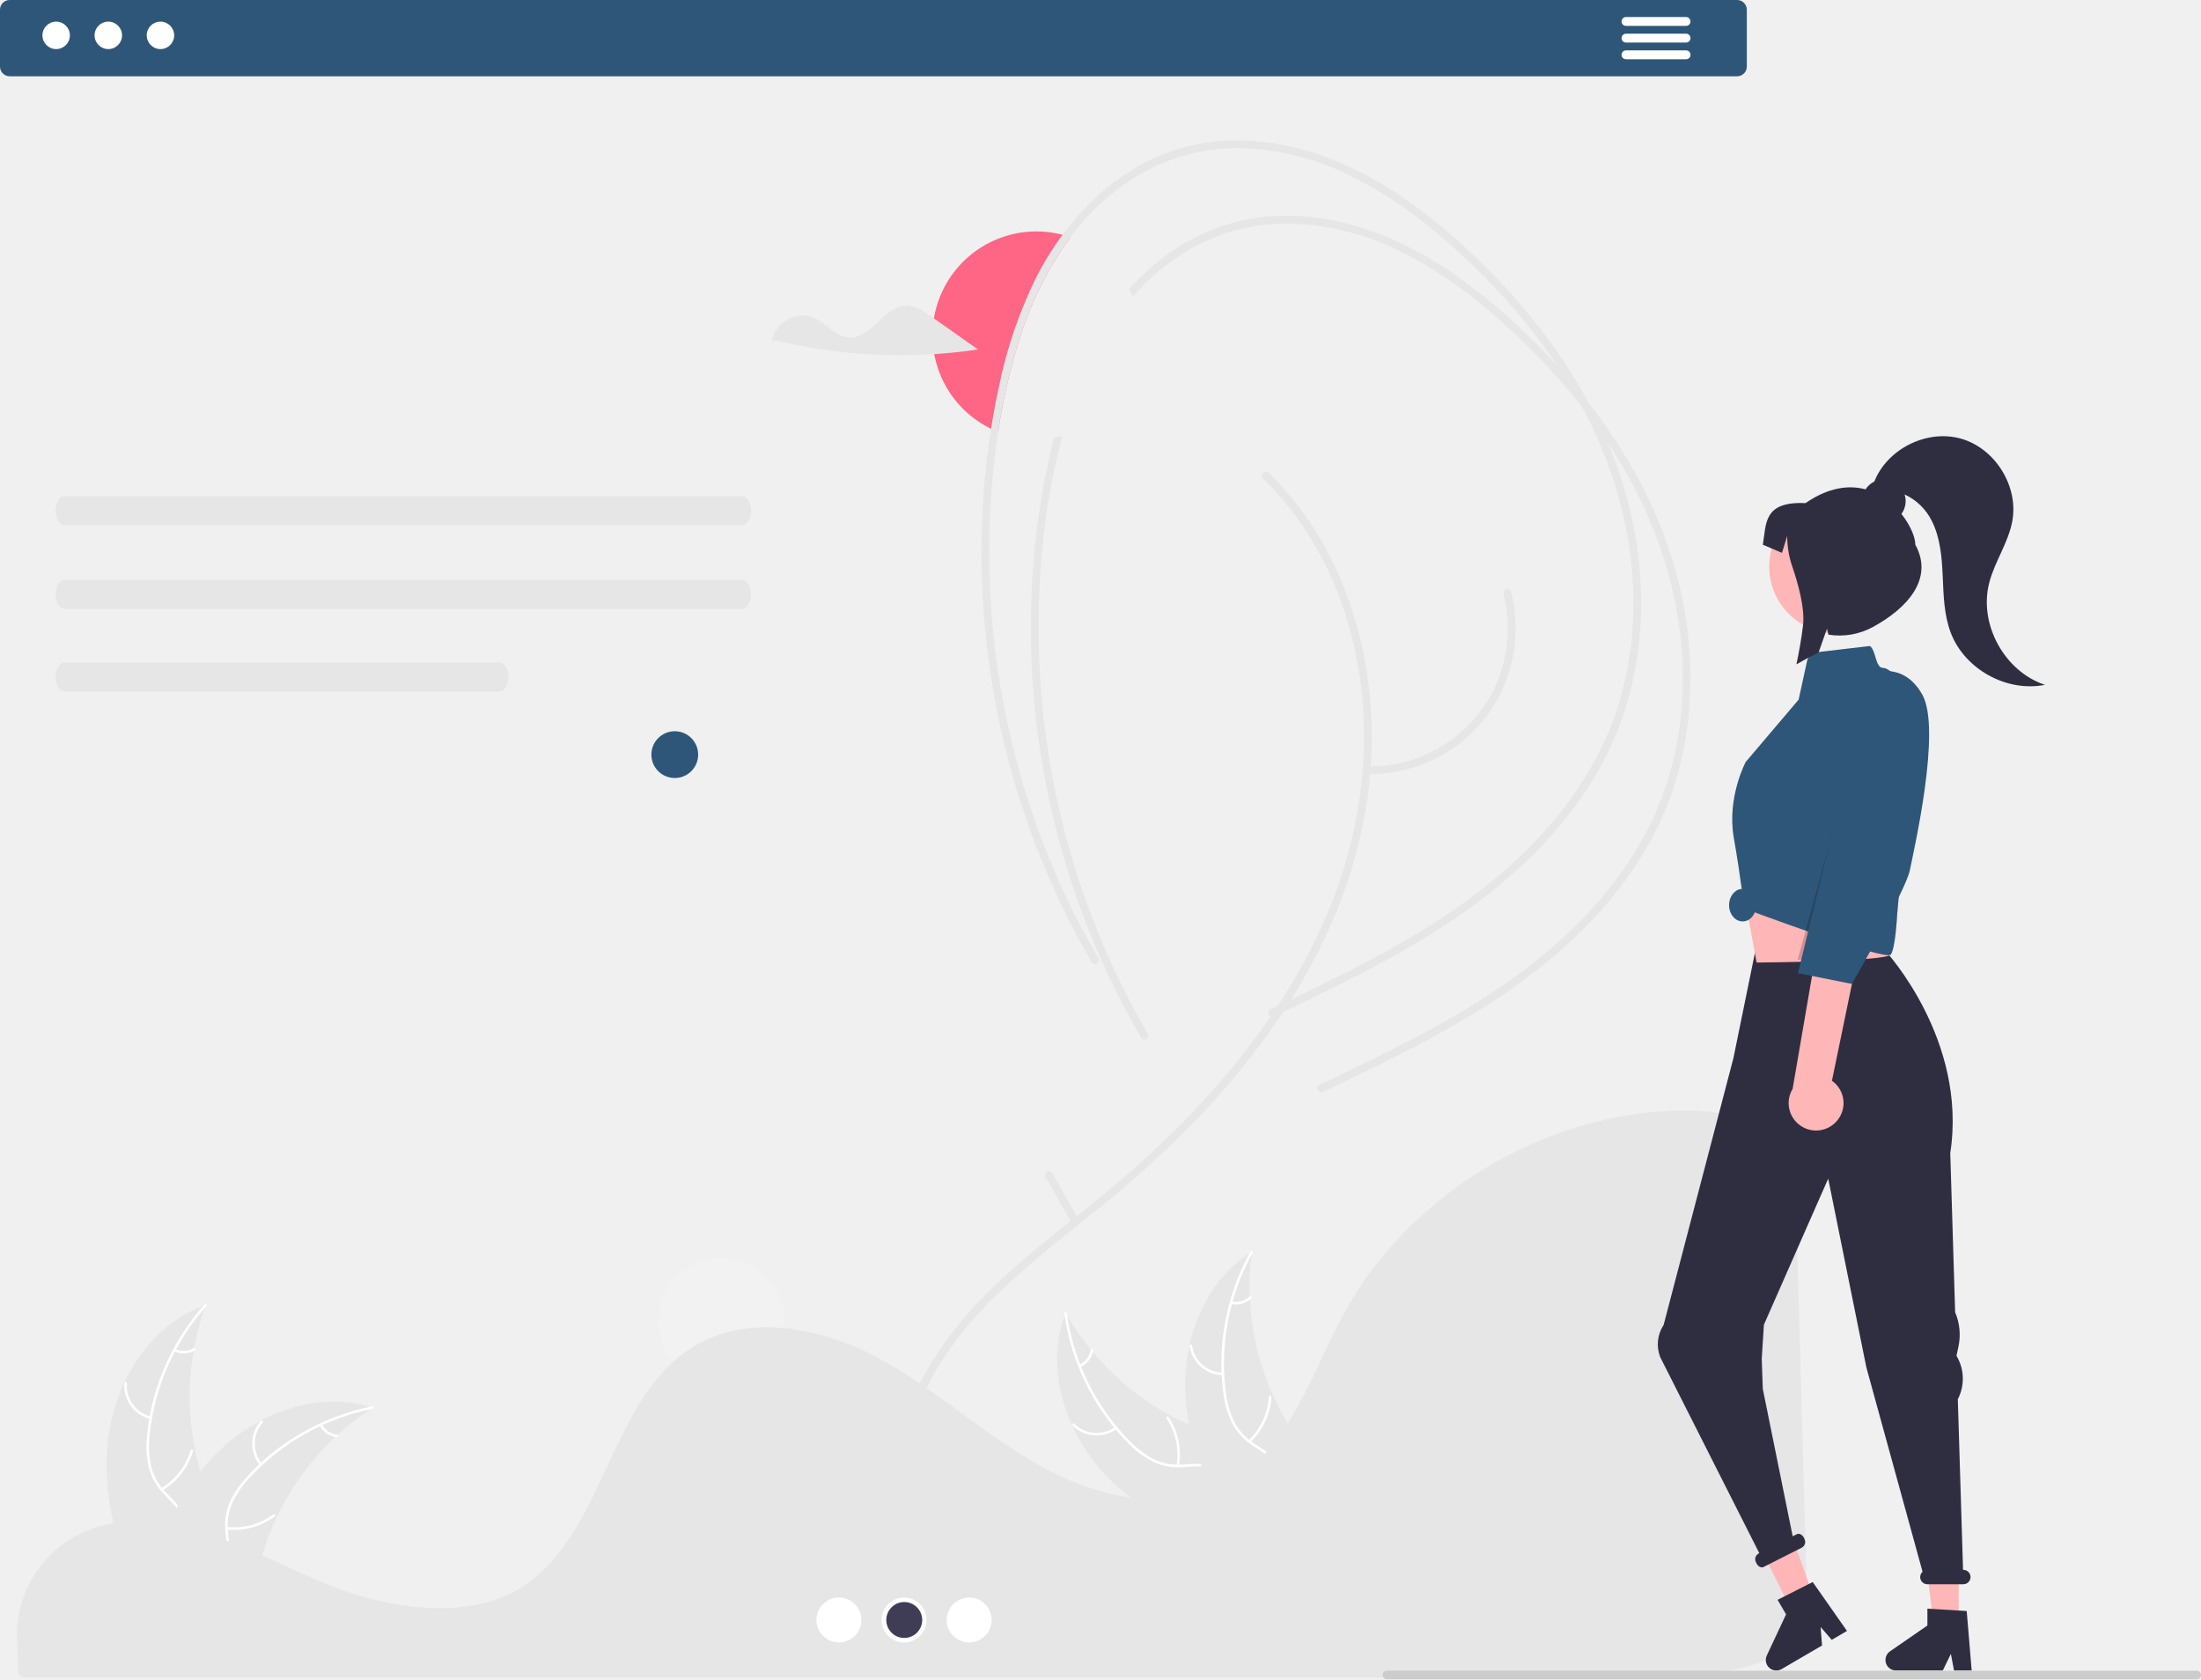
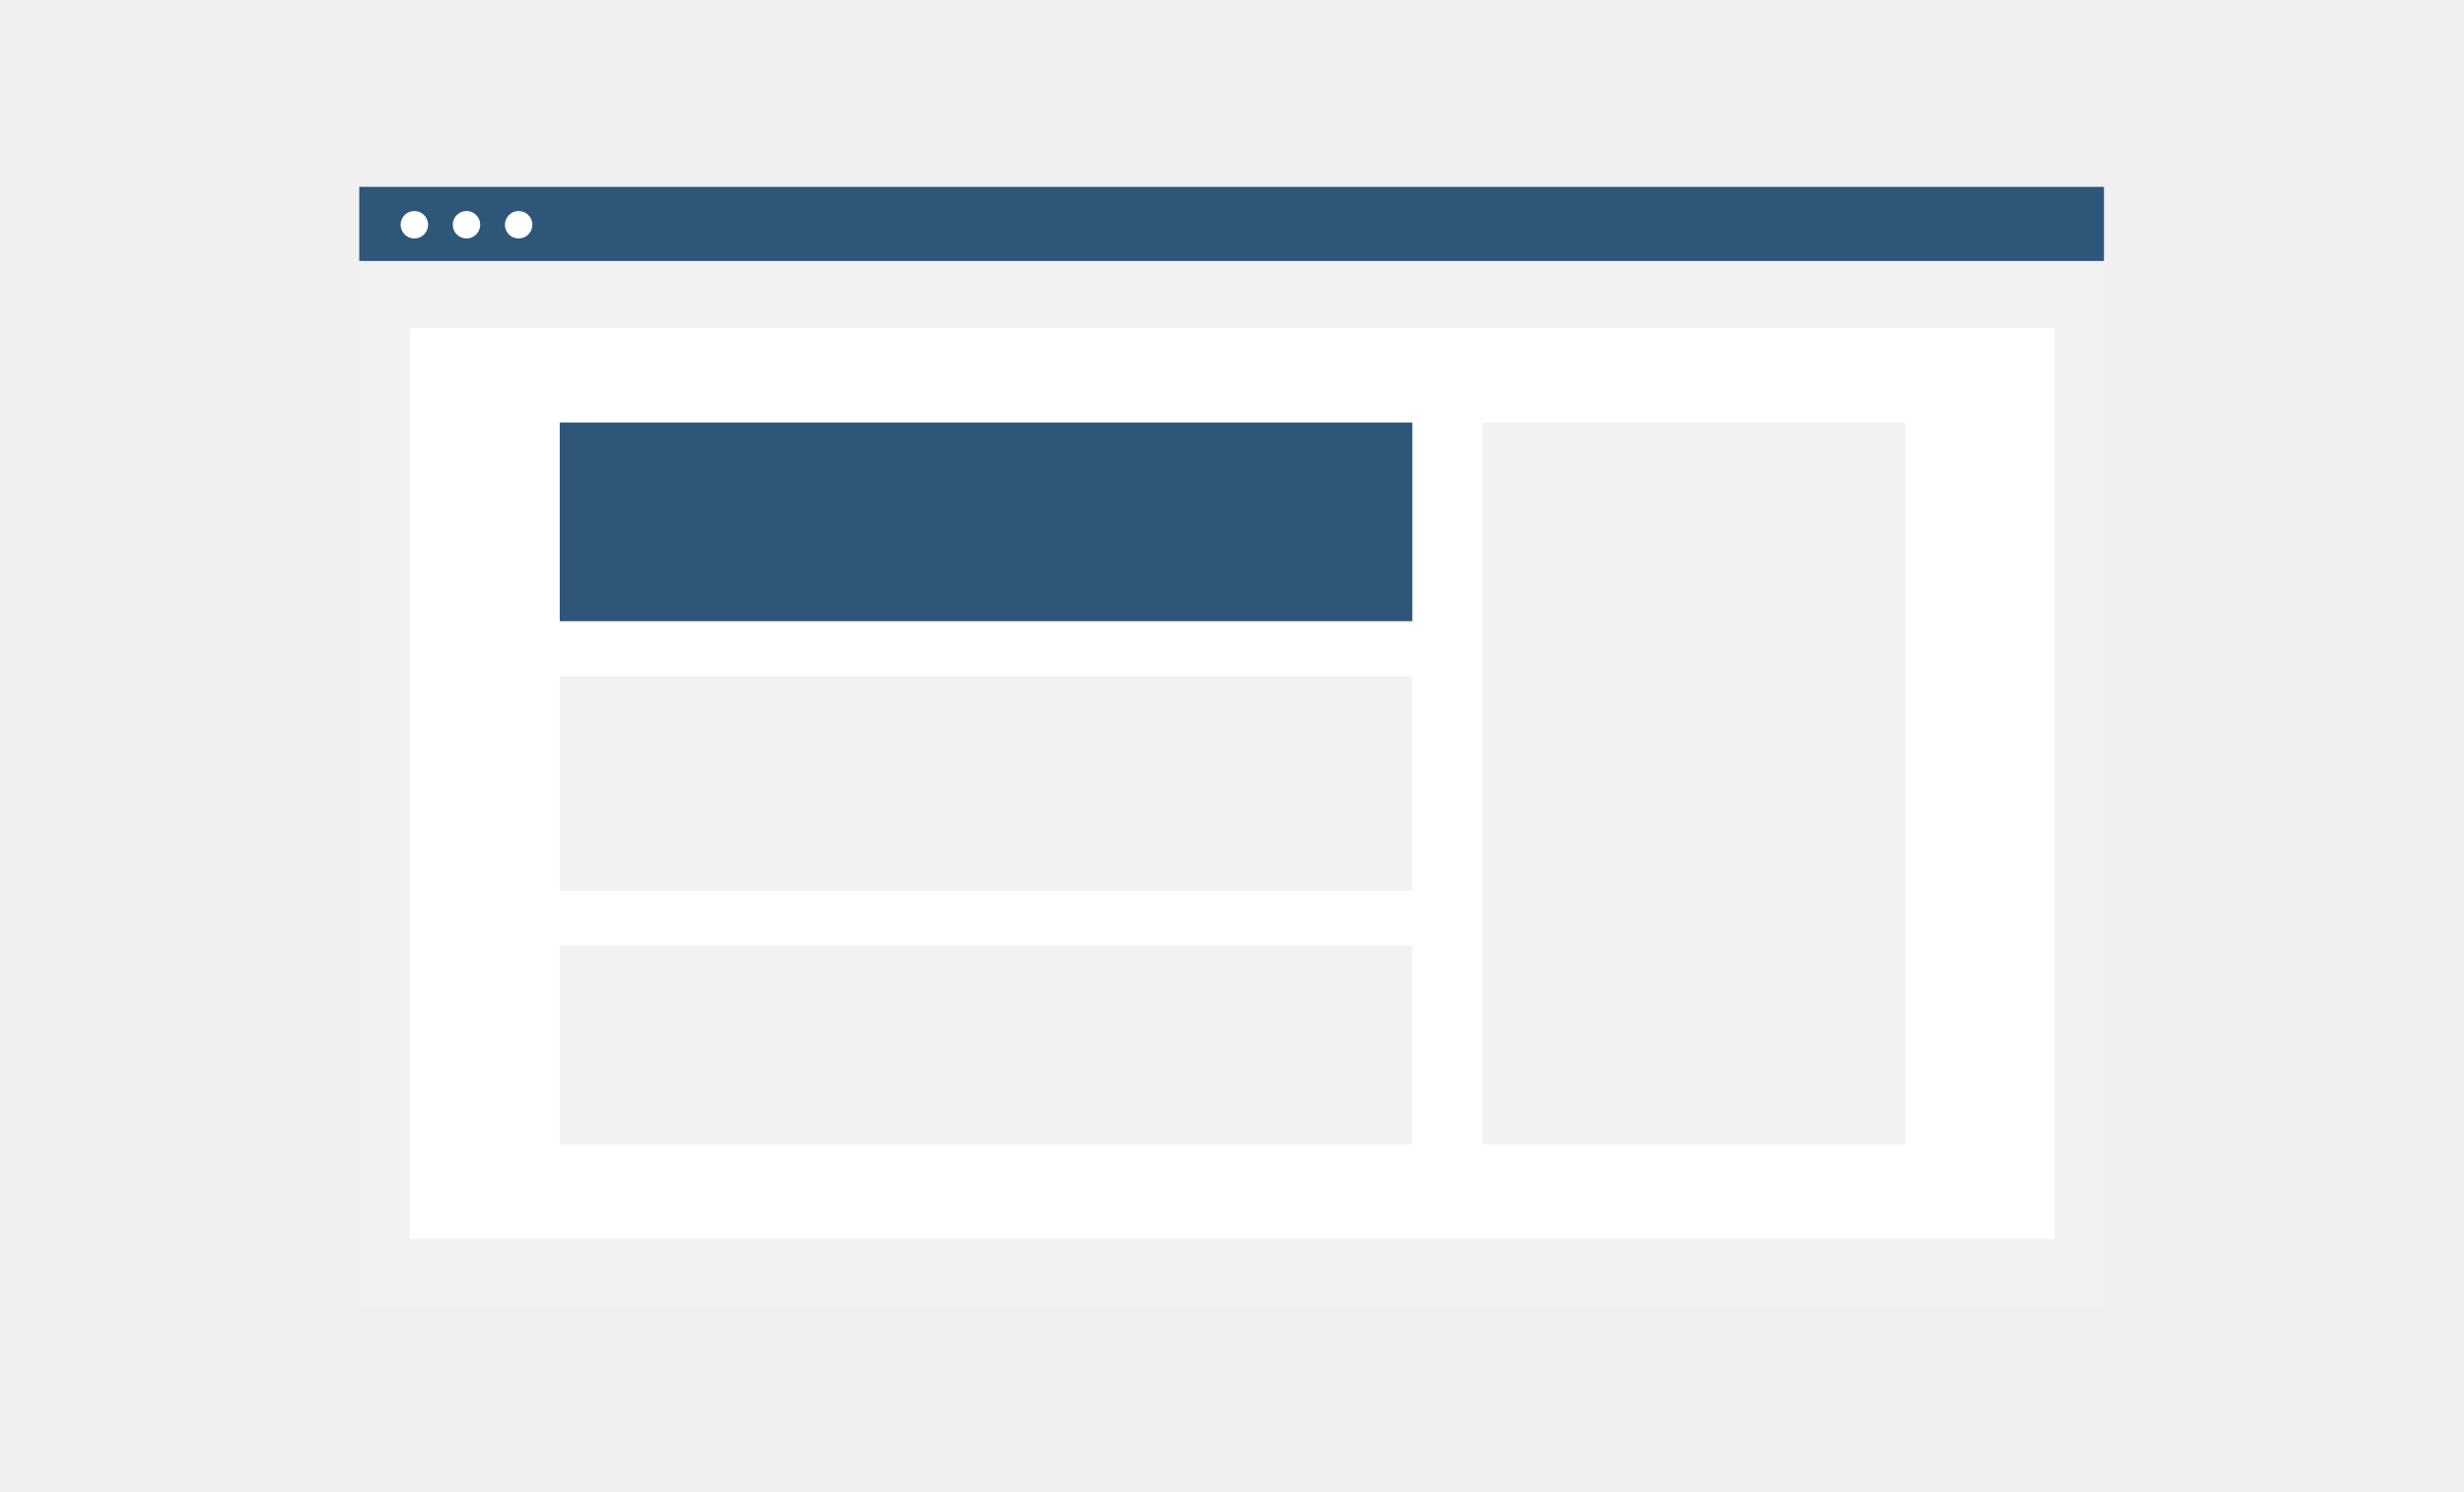
- <svg xmlns="http://www.w3.org/2000/svg" data-name="Layer 1" width="612.34" height="467.13" viewBox="0 0 612.34 467.13">
-   <path d="M591.65,282.415A95.262,95.262,0,0,0,577.7,310.055a168.647,168.647,0,0,0-6.2,26.5c-.66-.26-1.31-.54-1.95-.85a28.895,28.895,0,0,1,12.61-54.89,28.594,28.594,0,0,1,7.28.93C590.19,281.935,590.93,282.155,591.65,282.415Z" transform="translate(-293.83 -216.435)" fill="#ff6584" />
-   <path d="M323.967,616.396c1.987-15.979,11.89-31.722,27.129-36.922a74.187,74.187,0,0,0,.004,50.935c2.342,6.334,5.606,13.135,3.403,19.519-1.37,3.972-4.723,7.011-8.471,8.911-3.748,1.9-7.907,2.806-12.014,3.693l-.808.669C326.689,648.478,321.98,632.375,323.967,616.396Z" transform="translate(-293.83 -216.435)" fill="#e6e6e6" />
-   <path d="M351.247,579.776A63.41,63.41,0,0,0,335.483,615.463a27.306,27.306,0,0,0,.311,8.55,15.662,15.662,0,0,0,3.895,7.264c1.756,1.929,3.775,3.699,5.031,6.021a9.59,9.59,0,0,1,.469,7.829c-1.109,3.181-3.295,5.774-5.521,8.235-2.471,2.733-5.082,5.532-6.132,9.155-.127.439-.801.216-.674-.223,1.828-6.303,7.947-9.884,10.865-15.561,1.362-2.649,1.933-5.725.657-8.521-1.116-2.445-3.197-4.272-4.991-6.21a16.712,16.712,0,0,1-4.073-6.961,25.244,25.244,0,0,1-.638-8.507,61.519,61.519,0,0,1,4.493-18.695,64.535,64.535,0,0,1,11.604-18.596c.303-.34.771.195.47.532Z" transform="translate(-293.83 -216.435)" fill="#fff" />
-   <path d="M335.674,611.169a9.514,9.514,0,0,1-7.242-9.966c.036-.455.745-.42.709.035a8.809,8.809,0,0,0,6.755,9.256c.444.106.219.779-.223.674Z" transform="translate(-293.83 -216.435)" fill="#fff" />
-   <path d="M338.67,630.417a18.337,18.337,0,0,0,8.188-10.561c.129-.439.803-.215.674.223a19.073,19.073,0,0,1-8.543,10.972c-.394.233-.711-.402-.319-.634Z" transform="translate(-293.83 -216.435)" fill="#fff" />
-   <path d="M342.611,591.697a5.385,5.385,0,0,0,5.103-.259c.39-.238.707.397.319.634a6.034,6.034,0,0,1-5.645.299.367.367,0,0,1-.226-.448.357.357,0,0,1,.448-.226Z" transform="translate(-293.83 -216.435)" fill="#fff" />
-   <path d="M397.546,608.014c-.24.156-.479.311-.719.473a70.919,70.919,0,0,0-9.068,7.08c-.222.198-.443.401-.659.605a74.765,74.765,0,0,0-16.237,22.227,72.606,72.606,0,0,0-3.977,10.29c-1.468,4.869-2.671,10.266-5.576,14.249a12.454,12.454,0,0,1-.97,1.198h-26.252c-.06-.03-.12-.054-.18-.084l-1.048.048c.042-.186.09-.377.132-.563.024-.108.054-.216.078-.323.018-.072.036-.144.048-.21.006-.024.012-.048.018-.066.012-.066.03-.126.042-.186q.395-1.608.814-3.216c0-.006,0-.006.006-.012a106.757,106.757,0,0,1,8.984-23.586c.12-.222.24-.449.371-.671a69.283,69.283,0,0,1,6.223-9.439,61.25,61.25,0,0,1,4.079-4.666,50.933,50.933,0,0,1,12.745-9.547c9.416-4.971,20.316-6.876,30.379-3.839C397.037,607.852,397.288,607.93,397.546,608.014Z" transform="translate(-293.83 -216.435)" fill="#e6e6e6" />
-   <path d="M397.487,608.347a63.41,63.41,0,0,0-34.073,19.003,27.307,27.307,0,0,0-4.9,7.014,15.662,15.662,0,0,0-1.263,8.145c.24,2.597.787,5.226.392,7.836a9.59,9.59,0,0,1-4.339,6.533c-2.801,1.872-6.107,2.626-9.366,3.251-3.619.694-7.388,1.358-10.408,3.618-.366.274-.769-.31-.404-.583,5.254-3.932,12.296-3.107,18.044-5.883,2.682-1.295,4.99-3.407,5.655-6.408.581-2.625.02-5.336-.247-7.963a16.712,16.712,0,0,1,.939-8.01,25.244,25.244,0,0,1,4.612-7.176,61.519,61.519,0,0,1,14.843-12.222,64.535,64.535,0,0,1,20.461-7.862c.447-.089.498.62.054.708Z" transform="translate(-293.83 -216.435)" fill="#fff" />
-   <path d="M366.152,624.036a9.514,9.514,0,0,1,.218-12.317c.303-.342.848.113.545.455a8.809,8.809,0,0,0-.179,11.458c.291.352-.294.754-.583.404Z" transform="translate(-293.83 -216.435)" fill="#fff" />
-   <path d="M356.956,641.209a18.337,18.337,0,0,0,12.896-3.502c.367-.273.771.311.404.583a19.073,19.073,0,0,1-13.427,3.617c-.455-.051-.326-.749.127-.698Z" transform="translate(-293.83 -216.435)" fill="#fff" />
-   <path d="M383.414,612.666a5.385,5.385,0,0,0,4.231,2.866c.455.045.325.743-.127.698a6.034,6.034,0,0,1-4.687-3.16.367.367,0,0,1,.09-.494.357.357,0,0,1,.494.09Z" transform="translate(-293.83 -216.435)" fill="#fff" />
-   <path d="M600.943,626.241c-10.908-11.844-16.521-29.576-10.64-44.565A74.187,74.187,0,0,0,629.172,614.594c6.347,2.307,13.646,4.212,17.094,10.019,2.145,3.613,2.297,8.135,1.325,12.223-.972,4.088-2.969,7.847-4.947,11.555l-.012,1.049C627.183,644.899,611.852,638.085,600.943,626.241Z" transform="translate(-293.83 -216.435)" fill="#e6e6e6" />
-   <path d="M590.632,581.756a63.41,63.41,0,0,0,17.043,35.094,27.307,27.307,0,0,0,6.725,5.289,15.661,15.661,0,0,0,8.061,1.723c2.607-.093,5.262-.49,7.846.052a9.59,9.59,0,0,1,6.276,4.702c1.711,2.902,2.276,6.246,2.716,9.535.488,3.652.937,7.453,3.023,10.596.253.381-.353.751-.605.37-3.629-5.469-2.406-12.452-4.852-18.348-1.141-2.751-3.119-5.175-6.078-6.008-2.587-.729-5.326-.322-7.965-.205a16.712,16.712,0,0,1-7.944-1.391,25.244,25.244,0,0,1-6.903-5.011,61.519,61.519,0,0,1-11.362-15.512,64.535,64.535,0,0,1-6.69-20.874c-.063-.451.647-.463.71-.014Z" transform="translate(-293.83 -216.435)" fill="#fff" />
-   <path d="M604.521,613.929a9.514,9.514,0,0,1-12.285-.915c-.324-.322.161-.84.485-.518a8.809,8.809,0,0,0,11.429.828c.368-.271.736.336.37.605Z" transform="translate(-293.83 -216.435)" fill="#fff" />
-   <path d="M621.145,624.084a18.337,18.337,0,0,0-2.766-13.074c-.251-.382.354-.752.605-.37a19.073,19.073,0,0,1,2.851,13.61c-.076.451-.766.283-.69-.166Z" transform="translate(-293.83 -216.435)" fill="#fff" />
-   <path d="M594.147,596.051a5.385,5.385,0,0,0,3.101-4.062c.07-.452.76-.283.69.166a6.034,6.034,0,0,1-3.42,4.501.367.367,0,0,1-.488-.117.357.357,0,0,1,.117-.488Z" transform="translate(-293.83 -216.435)" fill="#fff" />
-   <path d="M642.103,564.678c-.036.283-.072.567-.104.854a70.918,70.918,0,0,0-.459,11.495c.008.297.02.598.036.894a74.765,74.765,0,0,0,6.466,26.756,72.605,72.605,0,0,0,5.281,9.685c2.767,4.267,6.107,8.673,7.269,13.464a12.456,12.456,0,0,1,.287,1.515L643.912,649.373c-.061.026-.118.056-.18.083l-.641.831c-.114-.152-.23-.312-.344-.465-.067-.088-.13-.18-.197-.268-.043-.06-.086-.12-.129-.172-.014-.02-.029-.04-.039-.056-.043-.052-.077-.104-.114-.152q-.972-1.341-1.928-2.7c-.005-.004-.005-.004-.005-.012a106.757,106.757,0,0,1-12.191-22.1c-.092-.235-.188-.473-.272-.717a69.282,69.282,0,0,1-3.181-10.85,61.245,61.245,0,0,1-.924-6.128,50.932,50.932,0,0,1,.953-15.896c2.292-10.398,7.884-19.947,16.705-25.662C641.651,564.962,641.873,564.82,642.103,564.678Z" transform="translate(-293.83 -216.435)" fill="#e6e6e6" />
-   <path d="M642.319,564.939a63.41,63.41,0,0,0-7.521,38.282,27.306,27.306,0,0,0,2.185,8.272,15.662,15.662,0,0,0,5.399,6.229c2.137,1.495,4.496,2.777,6.233,4.766a9.59,9.59,0,0,1,2.18,7.533c-.382,3.347-1.943,6.358-3.573,9.248-1.809,3.21-3.739,6.515-3.966,10.28-.028.456-.734.387-.706-.069.395-6.551,5.576-11.391,7.173-17.571.745-2.884.626-6.01-1.235-8.457-1.627-2.14-4.059-3.464-6.236-4.959a16.712,16.712,0,0,1-5.506-5.893,25.244,25.244,0,0,1-2.495-8.157,61.519,61.519,0,0,1,.267-19.226,64.535,64.535,0,0,1,7.226-20.694c.221-.398.795.02.575.416Z" transform="translate(-293.83 -216.435)" fill="#fff" />
-   <path d="M634.039,598.989a9.514,9.514,0,0,1-9.258-8.127c-.065-.452.634-.574.699-.122a8.809,8.809,0,0,0,8.627,7.542c.457.005.385.712-.069.706Z" transform="translate(-293.83 -216.435)" fill="#fff" />
-   <path d="M641.198,617.106a18.337,18.337,0,0,0,5.663-12.104c.029-.456.735-.387.706.069a19.073,19.073,0,0,1-5.918,12.583c-.332.314-.782-.235-.451-.548Z" transform="translate(-293.83 -216.435)" fill="#fff" />
-   <path d="M636.519,578.468a5.385,5.385,0,0,0,4.921-1.376c.328-.318.777.232.451.548a6.034,6.034,0,0,1-5.441,1.534.367.367,0,0,1-.319-.388.357.357,0,0,1,.388-.319Z" transform="translate(-293.83 -216.435)" fill="#fff" />
-   <circle cx="200.728" cy="367.517" r="17.492" fill="#f2f2f2" />
-   <circle cx="187.728" cy="209.919" r="6.507" fill="#2e5678" />
-   <circle cx="98.251" cy="282.538" r="6.507" fill="#f0f0f0" />
-   <path d="M777.12,216.435H296.52a2.697,2.697,0,0,0-2.69,2.69v15.83a2.699,2.699,0,0,0,2.69,2.7h480.6a2.699,2.699,0,0,0,2.69-2.7v-15.83A2.697,2.697,0,0,0,777.12,216.435Z" transform="translate(-293.83 -216.435)" fill="#2e5678" />
-   <circle id="bf385270-786a-48fa-9396-8c3f6b000715" data-name="Ellipse 90" cx="15.625" cy="9.835" r="3.822" fill="#fff" />
-   <circle id="b392df74-abbd-431b-8c66-4fa606d2fd26" data-name="Ellipse 91" cx="30.132" cy="9.835" r="3.822" fill="#fff" />
-   <circle id="b54b329d-692f-4021-a3df-82df9db82412" data-name="Ellipse 92" cx="44.639" cy="9.835" r="3.822" fill="#fff" />
-   <path d="M762.91,221.165H746.2a1.235,1.235,0,1,0,0,2.47h16.71a1.235,1.235,0,0,0,0-2.47Z" transform="translate(-293.83 -216.435)" fill="#fff" />
-   <path d="M762.91,225.805H746.2a1.235,1.235,0,1,0,0,2.47h16.71a1.235,1.235,0,0,0,0-2.47Z" transform="translate(-293.83 -216.435)" fill="#fff" />
-   <path d="M762.91,230.445H746.2a1.24,1.24,0,1,0,0,2.48h16.71a1.24,1.24,0,0,0,0-2.48Z" transform="translate(-293.83 -216.435)" fill="#fff" />
-   <path id="a53fb1f8-3aef-4d80-830f-cc7df7624a2a-260" data-name="Path 155" d="M311.804,354.463c-1.388.004-2.511,1.807-2.508,4.026.003,2.213,1.124,4.006,2.508,4.01H500.288c1.388-.004,2.511-1.807,2.508-4.026-.003-2.213-1.124-4.006-2.508-4.01Z" transform="translate(-293.83 -216.435)" fill="#e6e6e6" />
-   <path id="bb62af06-a55e-49de-a8ab-ddae6c01ce32-261" data-name="Path 156" d="M311.804,377.746c-1.388.004-2.511,1.807-2.508,4.026.003,2.213,1.124,4.006,2.508,4.01H500.288c1.388-.004,2.511-1.807,2.508-4.026-.003-2.213-1.124-4.006-2.508-4.01Z" transform="translate(-293.83 -216.435)" fill="#e6e6e6" />
-   <path id="be19a32e-edc4-40d3-83d1-fa4636256d4d-262" data-name="Path 157" d="M311.804,400.746c-1.388.004-2.511,1.807-2.508,4.026.003,2.213,1.124,4.006,2.508,4.01H432.788c1.388-.004,2.511-1.807,2.508-4.026-.003-2.213-1.124-4.006-2.508-4.01Z" transform="translate(-293.83 -216.435)" fill="#e6e6e6" />
-   <path d="M298.243,657.805c.063-.145.136-.283.202-.426C298.561,656.181,298.243,657.805,298.243,657.805Z" transform="translate(-293.83 -216.435)" fill="#f2f2f2" />
-   <path d="M332.486,639.695a49.119,49.119,0,0,0-7.133.516l-.341.05a31.415,31.415,0,0,0-26.428,32.09l.09,2.878c.06,1.819.123,3.775.175,5.945a1.915,1.915,0,0,0,1.921,1.892h382.079c26.938-.283,53.779-.64,79.772-1.06a79.13,79.13,0,0,0,14.595-1.31c7.224-1.48,12.237-4.415,15.329-8.972h.001c3.845-5.65,3.966-12.766,3.733-20.805-.474-16.232-.943-33.285-1.412-50.286-.414-14.983-.826-29.927-1.238-44.233-.255-8.49-.821-15.984-5.188-21.712-4.732-6.194-13.363-9.334-25.653-9.334-.148,0-.296,0-.446.001-38.516.237-76.679,23.171-94.963,57.067-2.105,3.903-4.067,8.082-5.965,12.124a167.431,167.431,0,0,1-9.161,17.664,57.747,57.747,0,0,1-6.052,8.169c-.148.178-.318.368-.498.549-.411.464-.841.911-1.26,1.31a39.368,39.368,0,0,1-7.718,6.076l-.271.157c-.204.126-.424.252-.645.367a35.236,35.236,0,0,1-4.767,2.206c-6.97,2.66-14.895,3.298-23.555,1.894a74.017,74.017,0,0,1-23.42-8.265c-8.019-4.389-15.525-9.86-22.784-15.151-3.188-2.325-6.486-4.729-9.78-7.006-.619-.429-1.228-.848-1.846-1.267-4.022-2.715-7.669-4.957-11.149-6.854a70.334,70.334,0,0,0-26.568-8.521c-9.579-.908-18.021.805-25.084,5.079a37.467,37.467,0,0,0-5.674,4.233c-8.366,7.523-13.524,18.627-18.511,29.365-6.204,13.356-12.62,27.169-25.288,34.329-14.618,8.27-35.955,4.834-51.05-1.141-4.746-1.879-9.486-4.04-14.071-6.131-1.852-.845-3.703-1.688-5.559-2.517-3.644-1.629-6.625-2.877-9.384-3.931l-.873-.336c-.485-.183-.971-.365-1.466-.539a89.674,89.674,0,0,0-9.333-2.866l-.711-.18c-1.425-.325-2.758-.596-4.065-.823l-.522-.09A48.58,48.58,0,0,0,332.486,639.695Z" transform="translate(-293.83 -216.435)" fill="#e6e6e6" />
-   <path d="M546.591,640.167c-6.359-23.915,7.762-47.226,24.263-63.363,8.794-8.6,18.587-16.076,28.137-23.798a300.498,300.498,0,0,0,26.135-23.537c15.921-16.295,29.808-34.918,39.005-55.851,8.746-19.906,12.88-41.591,10.832-63.311-1.942-20.6-9.326-40.863-22.908-56.668q-2.539-2.954-5.341-5.663c-1.002-.973-2.537.559-1.534,1.534,15.168,14.728,23.996,34.686,26.983,55.45,3.081,21.413-.094,43.243-8.101,63.262-8.53,21.326-22.094,40.356-37.823,56.962a279.005,279.005,0,0,1-25.233,23.394c-9.488,7.816-19.347,15.2-28.381,23.553-16.651,15.393-31.616,36.568-29.56,60.403a47.972,47.972,0,0,0,1.436,8.209,1.085,1.085,0,0,0,2.091-.577Z" transform="translate(-293.83 -216.435)" fill="#e6e6e6" />
-   <path d="M613.18,504.015a1.085,1.085,0,0,1-1.87,1.1q-3.735-6.405-7.05-13.03c-1.49-3-2.92-6.04-4.26-9.11a227.698,227.698,0,0,1-18.76-108.54,213.803,213.803,0,0,1,4.39-30.23c.45-2.02.93-4.04,1.46-6.04.8-.13,1.58-.3,2.35-.5-4.7,17.04-6.59,35.01-6.65,52.59a225.725,225.725,0,0,0,7.61,58.91A221.604,221.604,0,0,0,613.18,504.015Z" transform="translate(-293.83 -216.435)" fill="#e6e6e6" />
-   <path d="M755.62,445.215c-8.13,17.49-21.79,31.85-37.11,43.29-17.37,12.97-37.04,22.33-56.53,31.62-1.25.6-2.35-1.27-1.09-1.87,4.65-2.22,9.3-4.44,13.92-6.7,18.48-9.07,36.8-19.05,52.27-32.79,14.31-12.71,25.97-28.54,31.29-47.11,5.55-19.33,4.5-40.23-1.47-59.33a130.026,130.026,0,0,0-15.79-32.74q-3.36-5.085-7.11-9.89-2.73-3.495-5.64-6.85a186.892,186.892,0,0,0-20.62-20.25,118.36,118.36,0,0,0-25.3-16.7,72.23,72.23,0,0,0-30.01-7.26,53.9,53.9,0,0,0-28.01,7.4A63.353,63.353,0,0,0,608.98,298.955c-.29-.73-.61-1.45-.97-2.15,7.64-8.45,17.17-15.09,28.26-18.24,20.49-5.82,42.12,1.01,59.41,12.31a159.233,159.233,0,0,1,23.53,19.18c2.69,2.61,5.31,5.3,7.83,8.07q4.56,4.98,8.71,10.31s.02.01.02.02q1.395,1.785,2.74,3.62c11.69,15.9,20.42,34.15,23.9,53.66C765.97,405.685,764.21,426.725,755.62,445.215Z" transform="translate(-293.83 -216.435)" fill="#e6e6e6" />
-   <path d="M741.88,424.255c-8.12,17.49-21.78,31.85-37.11,43.29-16.61,12.39-35.32,21.5-53.96,30.39-.85.41-1.71.81-2.56,1.22a1.073,1.073,0,0,1-.89.04,1.039,1.039,0,0,1-.21-1.91c.72-.35,1.45-.69,2.17-1.03,1.24-.6,2.47-1.19,3.71-1.78q4.035-1.92,8.05-3.89c18.47-9.06,36.8-19.05,52.26-32.79,14.32-12.71,25.98-28.54,31.3-47.11,5.54-19.33,4.49-40.22-1.48-59.32a124.737,124.737,0,0,0-9.16-21.67c-2.13-3.96-4.46-7.83-6.96-11.57a158.225,158.225,0,0,0-12.42-16.25,185.818,185.818,0,0,0-20.61-20.24,118.296,118.296,0,0,0-25.31-16.7,72.198,72.198,0,0,0-30-7.27,53.936,53.936,0,0,0-28.02,7.4,65.414,65.414,0,0,0-19.03,17.35A95.262,95.262,0,0,0,577.7,310.055a168.647,168.647,0,0,0-6.2,26.5,221.116,221.116,0,0,0-2.45,32.73,226.226,226.226,0,0,0,7.61,58.92,222.142,222.142,0,0,0,22.78,54.85.919.919,0,0,1,.07.14,1.086,1.086,0,0,1-1.94.95q-3.735-6.39-7.04-13.03a227.538,227.538,0,0,1-23.03-117.65q.66-8.91,2.05-17.76.975-6.27,2.35-12.47A125.031,125.031,0,0,1,581.95,293.915a83.611,83.611,0,0,1,7.49-12.17c8.29-11.21,19.53-20.29,33.1-24.14,20.49-5.83,42.11,1,59.41,12.3a160.28,160.28,0,0,1,23.53,19.18,176.337,176.337,0,0,1,19.29,22.02,145.929,145.929,0,0,1,10.98,17.33s.02.01.02.02c1.95,3.63,3.74,7.34,5.34,11.13a117.304,117.304,0,0,1,7.56,25.18C752.24,384.725,750.48,405.755,741.88,424.255Z" transform="translate(-293.83 -216.435)" fill="#e6e6e6" />
-   <path d="M674.994,431.798a41.33,41.33,0,0,0,26.169-9.553,40.106,40.106,0,0,0,13.856-24.789,40.931,40.931,0,0,0-.801-16.418,1.085,1.085,0,0,0-2.091.577,39.006,39.006,0,0,1-2.945,27.135,38.573,38.573,0,0,1-34.187,20.88,1.085,1.085,0,0,0,0,2.169Z" transform="translate(-293.83 -216.435)" fill="#e6e6e6" />
-   <path d="M593.552,555.071l-6.981-12.288a1.085,1.085,0,0,0-1.873,1.095l6.981,12.288a1.085,1.085,0,0,0,1.873-1.095Z" transform="translate(-293.83 -216.435)" fill="#e6e6e6" />
-   <path d="M552.795,304.39c-2.089-1.475-4.374-3.012-6.931-2.951-6.187.149-9.522,9.218-15.703,8.899-3.941-.203-6.558-4.207-10.228-5.659-4.778-1.89-10.858,1.806-11.379,6.918l.614-.562a148.147,148.147,0,0,0,56.756,2.622Q559.359,309.024,552.795,304.39Z" transform="translate(-293.83 -216.435)" fill="#e6e6e6" />
-   <circle cx="233.397" cy="450.644" r="6.247" fill="#fff" />
-   <circle cx="251.513" cy="450.644" r="6.247" fill="#fff" />
-   <circle cx="269.628" cy="450.644" r="6.247" fill="#fff" />
-   <circle cx="251.57" cy="450.644" r="4.997" fill="#3f3d56" />
-   <polygon points="544.924 452.837 538.077 452.837 534.819 426.426 544.924 426.426 544.924 452.837" fill="#ffb6b6" />
-   <path d="M842.368,681.135H837.458l-.876-4.636-2.245,4.636H821.313A2.928,2.928,0,0,1,819.65,675.798l10.4-7.183V663.929l10.939.653Z" transform="translate(-293.83 -216.435)" fill="#2f2e41" />
-   <polygon points="505.569 446.982 499.122 449.29 487.152 425.524 496.667 422.118 505.569 446.982" fill="#ffb6b6" />
-   <path d="M807.68,670.127l-4.241,2.474-3.093-3.563.397,5.135-11.249,6.562a2.928,2.928,0,0,1-4.126-3.771l5.364-11.445-2.362-4.048,9.778-4.948Z" transform="translate(-293.83 -216.435)" fill="#2f2e41" />
-   <path d="M840.05,653.135h-.082l-1.455-47.462a12.411,12.411,0,0,0-.163-11.728l-.208-.377.54-2.504a15.952,15.952,0,0,0-.912-9.601l-1.358-44.274c4.851-31.437-17.887-56.054-17.887-56.054H782.143l-6.063,29.658-19.413,74.209a9.821,9.821,0,0,0-.952,8.949L783.284,648.493l-.213.108a1.797,1.797,0,0,0-.734,2.369c.36,1.044,1.273,1.676,2.039,1.412l10.747-5.436a1.797,1.797,0,0,0,.734-2.369c-.36-1.044-1.273-1.676-2.039-1.412l-1.244.629-8.318-41-.294-8.366.606-9.491,17.887-40.631,10.611,52.495,15.638,56.862A1.994,1.994,0,0,0,830.05,657.135h10a2,2,0,0,0,0-4Z" transform="translate(-293.83 -216.435)" fill="#2f2e41" />
-   <path d="M822.59,460.135l-.97,10.84s-.42,9-1.75,10.99c-1.32,1.98-37.34,2.23-37.34,2.23s-2.38-12.83-4.43-24.06Z" transform="translate(-293.83 -216.435)" fill="#ffb6b6" />
-   <circle cx="510.723" cy="157.651" r="18.508" fill="#ffb6b6" />
-   <path d="M814.05,396.135l-14.854,1.748a3.031,3.031,0,0,0-2.607,2.363l-2.362,10.81L779.501,428.397s-5.288,9.915-3.305,21.152S779.05,469.135,779.05,469.135s39.502,14.811,40.824,12.828,1.751-10.99,1.751-10.99l5.288-58.828s-5.949-9.915-9.254-9.915C815.526,402.158,815.799,397.357,814.05,396.135Z" transform="translate(-293.83 -216.435)" fill="#2e5678" />
-   <polygon points="513.661 217.71 507.052 266.623 500.119 266.984 513.661 217.71" opacity="0.2" style="isolation:isolate" />
-   <ellipse cx="484.818" cy="251.791" rx="3.772" ry="4.526" fill="#2e5678" />
-   <path d="M804.489,528.668a7.585,7.585,0,0,0-.996-11.589l12.382-59.926-13.359,4.214-9.962,57.973a7.627,7.627,0,0,0,11.935,9.327Z" transform="translate(-293.83 -216.435)" fill="#ffb6b6" />
-   <path d="M814.337,403.84s8.902-3.853,14.306,5.848-2.395,43.418-3.489,48.89S809.05,490.135,809.05,490.135l-15-3Z" transform="translate(-293.83 -216.435)" fill="#2e5678" />
-   <path d="M796.134,356.394c6.417-4.414,12.069-5.086,16.711-3.834a6.103,6.103,0,0,1,2.441-2.168c3.621-9.123,14.639-14.602,24.094-11.938,9.517,2.681,16.083,13.222,14.293,22.946-1.11,6.027-4.903,11.246-6.429,17.182-2.953,11.49,4.251,24.652,15.522,28.356-10.671,2.143-22.418-4.376-26.246-14.565-1.859-4.949-1.972-10.352-2.208-15.634-.236-5.281-.662-10.722-3.055-15.436a15.774,15.774,0,0,0-7.549-7.324,6.021,6.021,0,0,1-.879,5.421c2.503,3.135,3.865,6.525,3.865,8.556,5.199,9.502-2.236,17.664-11.738,22.862a19.467,19.467,0,0,1-12.438,2.168l-.398-1.697-.539,1.529-1.798,5.125q-3.111,1.505-6.169,3.3c.774-3.636,1.401-7.266,1.832-10.815.597-4.83-1.484-12.021-2.984-16.394A25.813,25.813,0,0,1,791.05,365.657V365.532l-1.461,4.694-5.32-2.269C785.259,362.279,784.269,355.835,796.134,356.394Z" transform="translate(-293.83 -216.435)" fill="#2f2e41" />
-   <path d="M906.17,682.375a1.193,1.193,0,0,1-1.19,1.19H679.69a1.19,1.19,0,0,1,0-2.38H904.98A1.186,1.186,0,0,1,906.17,682.375Z" transform="translate(-293.83 -216.435)" fill="#ccc" />
+ <svg xmlns="http://www.w3.org/2000/svg" data-name="Layer 1" width="873" height="528.671" viewBox="0 0 873 528.671" version="1.1" id="svg1054">
+   <defs id="defs1058" />
+   <g id="g2866" transform="translate(-752.9146,256.7871)">
+     <rect x="880.468" y="-190.224" width="618.157" height="395.895" fill="#f2f2f2" id="rect2767" style="stroke-width:1.728" />
+     <rect x="898.144" y="-140.569" width="582.805" height="322.819" fill="#ffffff" id="rect2769" style="stroke-width:1.728" />
+     <rect x="880.204" y="-190.574" width="618.157" height="26.262" fill="#2e5678" id="rect2771" style="stroke-width:1.728" />
+     <circle cx="899.72" cy="-177.148" fill="#ffffff" id="circle2773" r="4.867" style="stroke-width:1.728" />
+     <circle cx="918.195" cy="-177.148" fill="#ffffff" id="circle2775" r="4.867" style="stroke-width:1.728" />
+     <circle cx="936.67" cy="-177.148" fill="#ffffff" id="circle2777" r="4.867" style="stroke-width:1.728" />
+     <rect x="1278.104" y="-107.074" width="149.753" height="255.829" fill="#f2f2f2" id="rect2779" style="stroke-width:1.728" />
+     <rect x="951.235" y="-107.078" width="302.058" height="70.42" fill="#2e5678" id="rect2781" style="stroke-width:1.728" />
+     <rect x="951.235" y="-17.048" width="302.058" height="75.768" fill="#f2f2f2" id="rect2783" style="stroke-width:1.728" />
+     <rect x="951.235" y="78.331" width="302.058" height="70.42" fill="#f2f2f2" id="rect2785" style="stroke-width:1.728" />
+   </g>
</svg>
